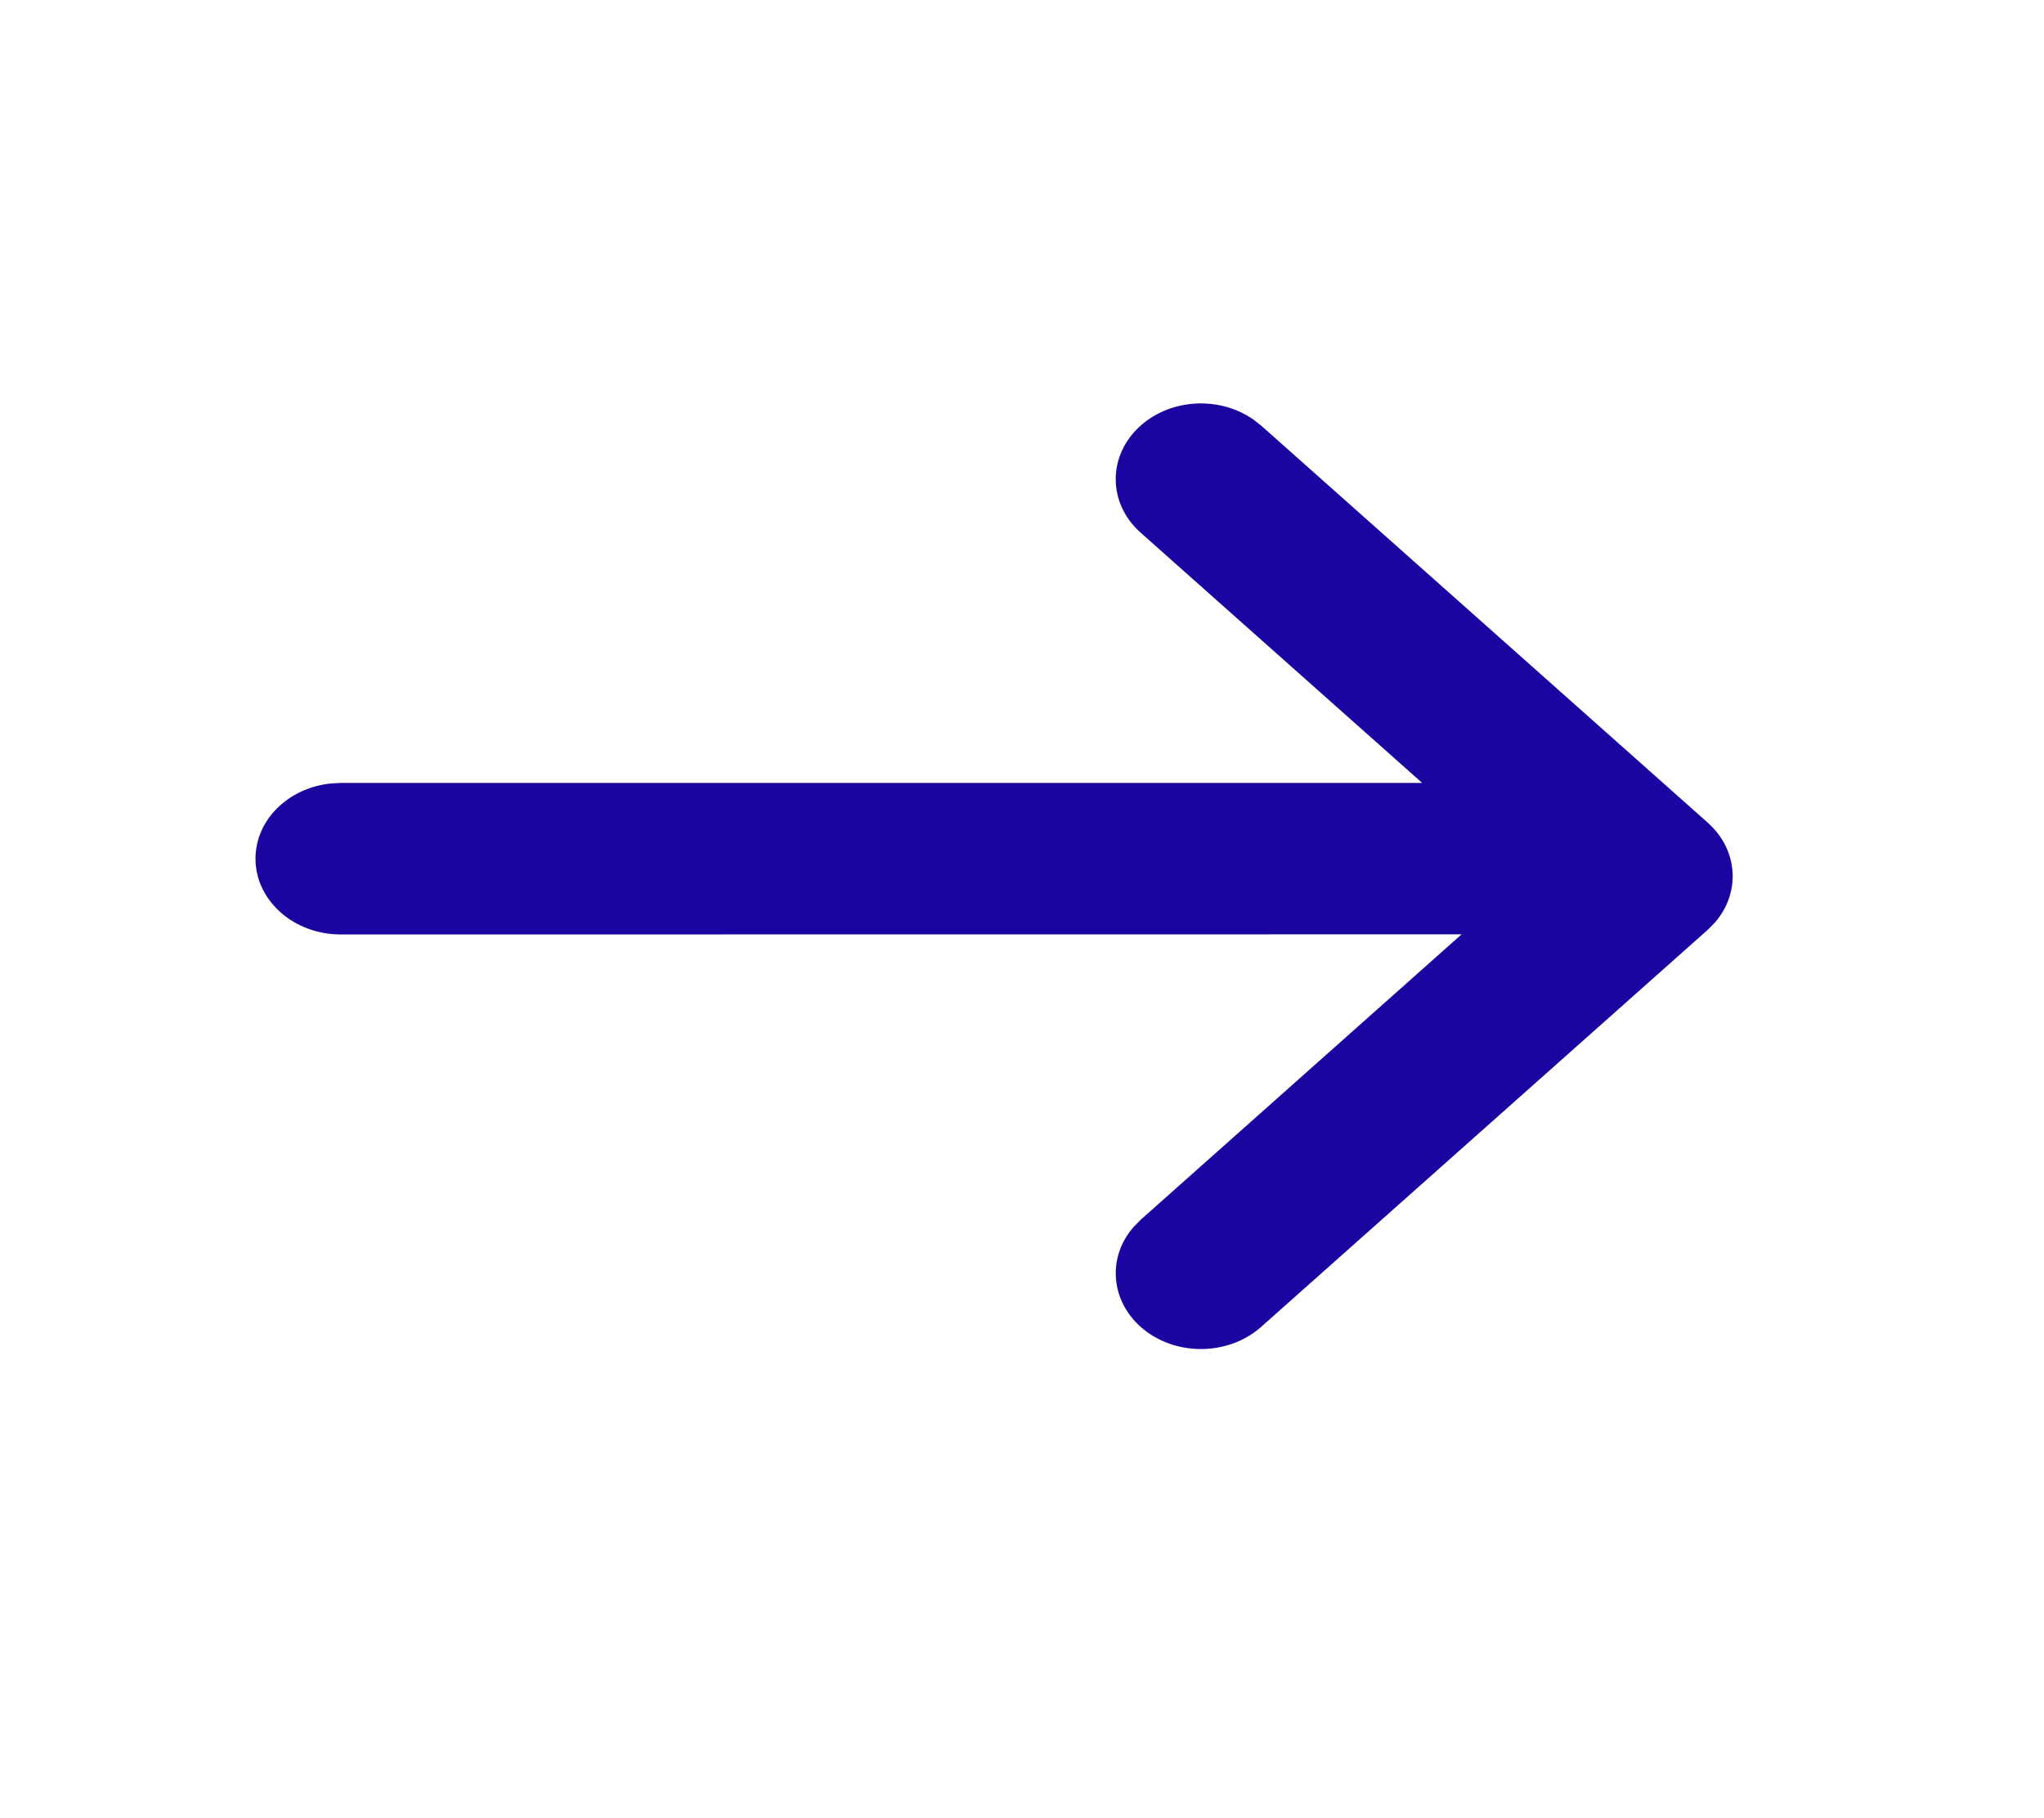
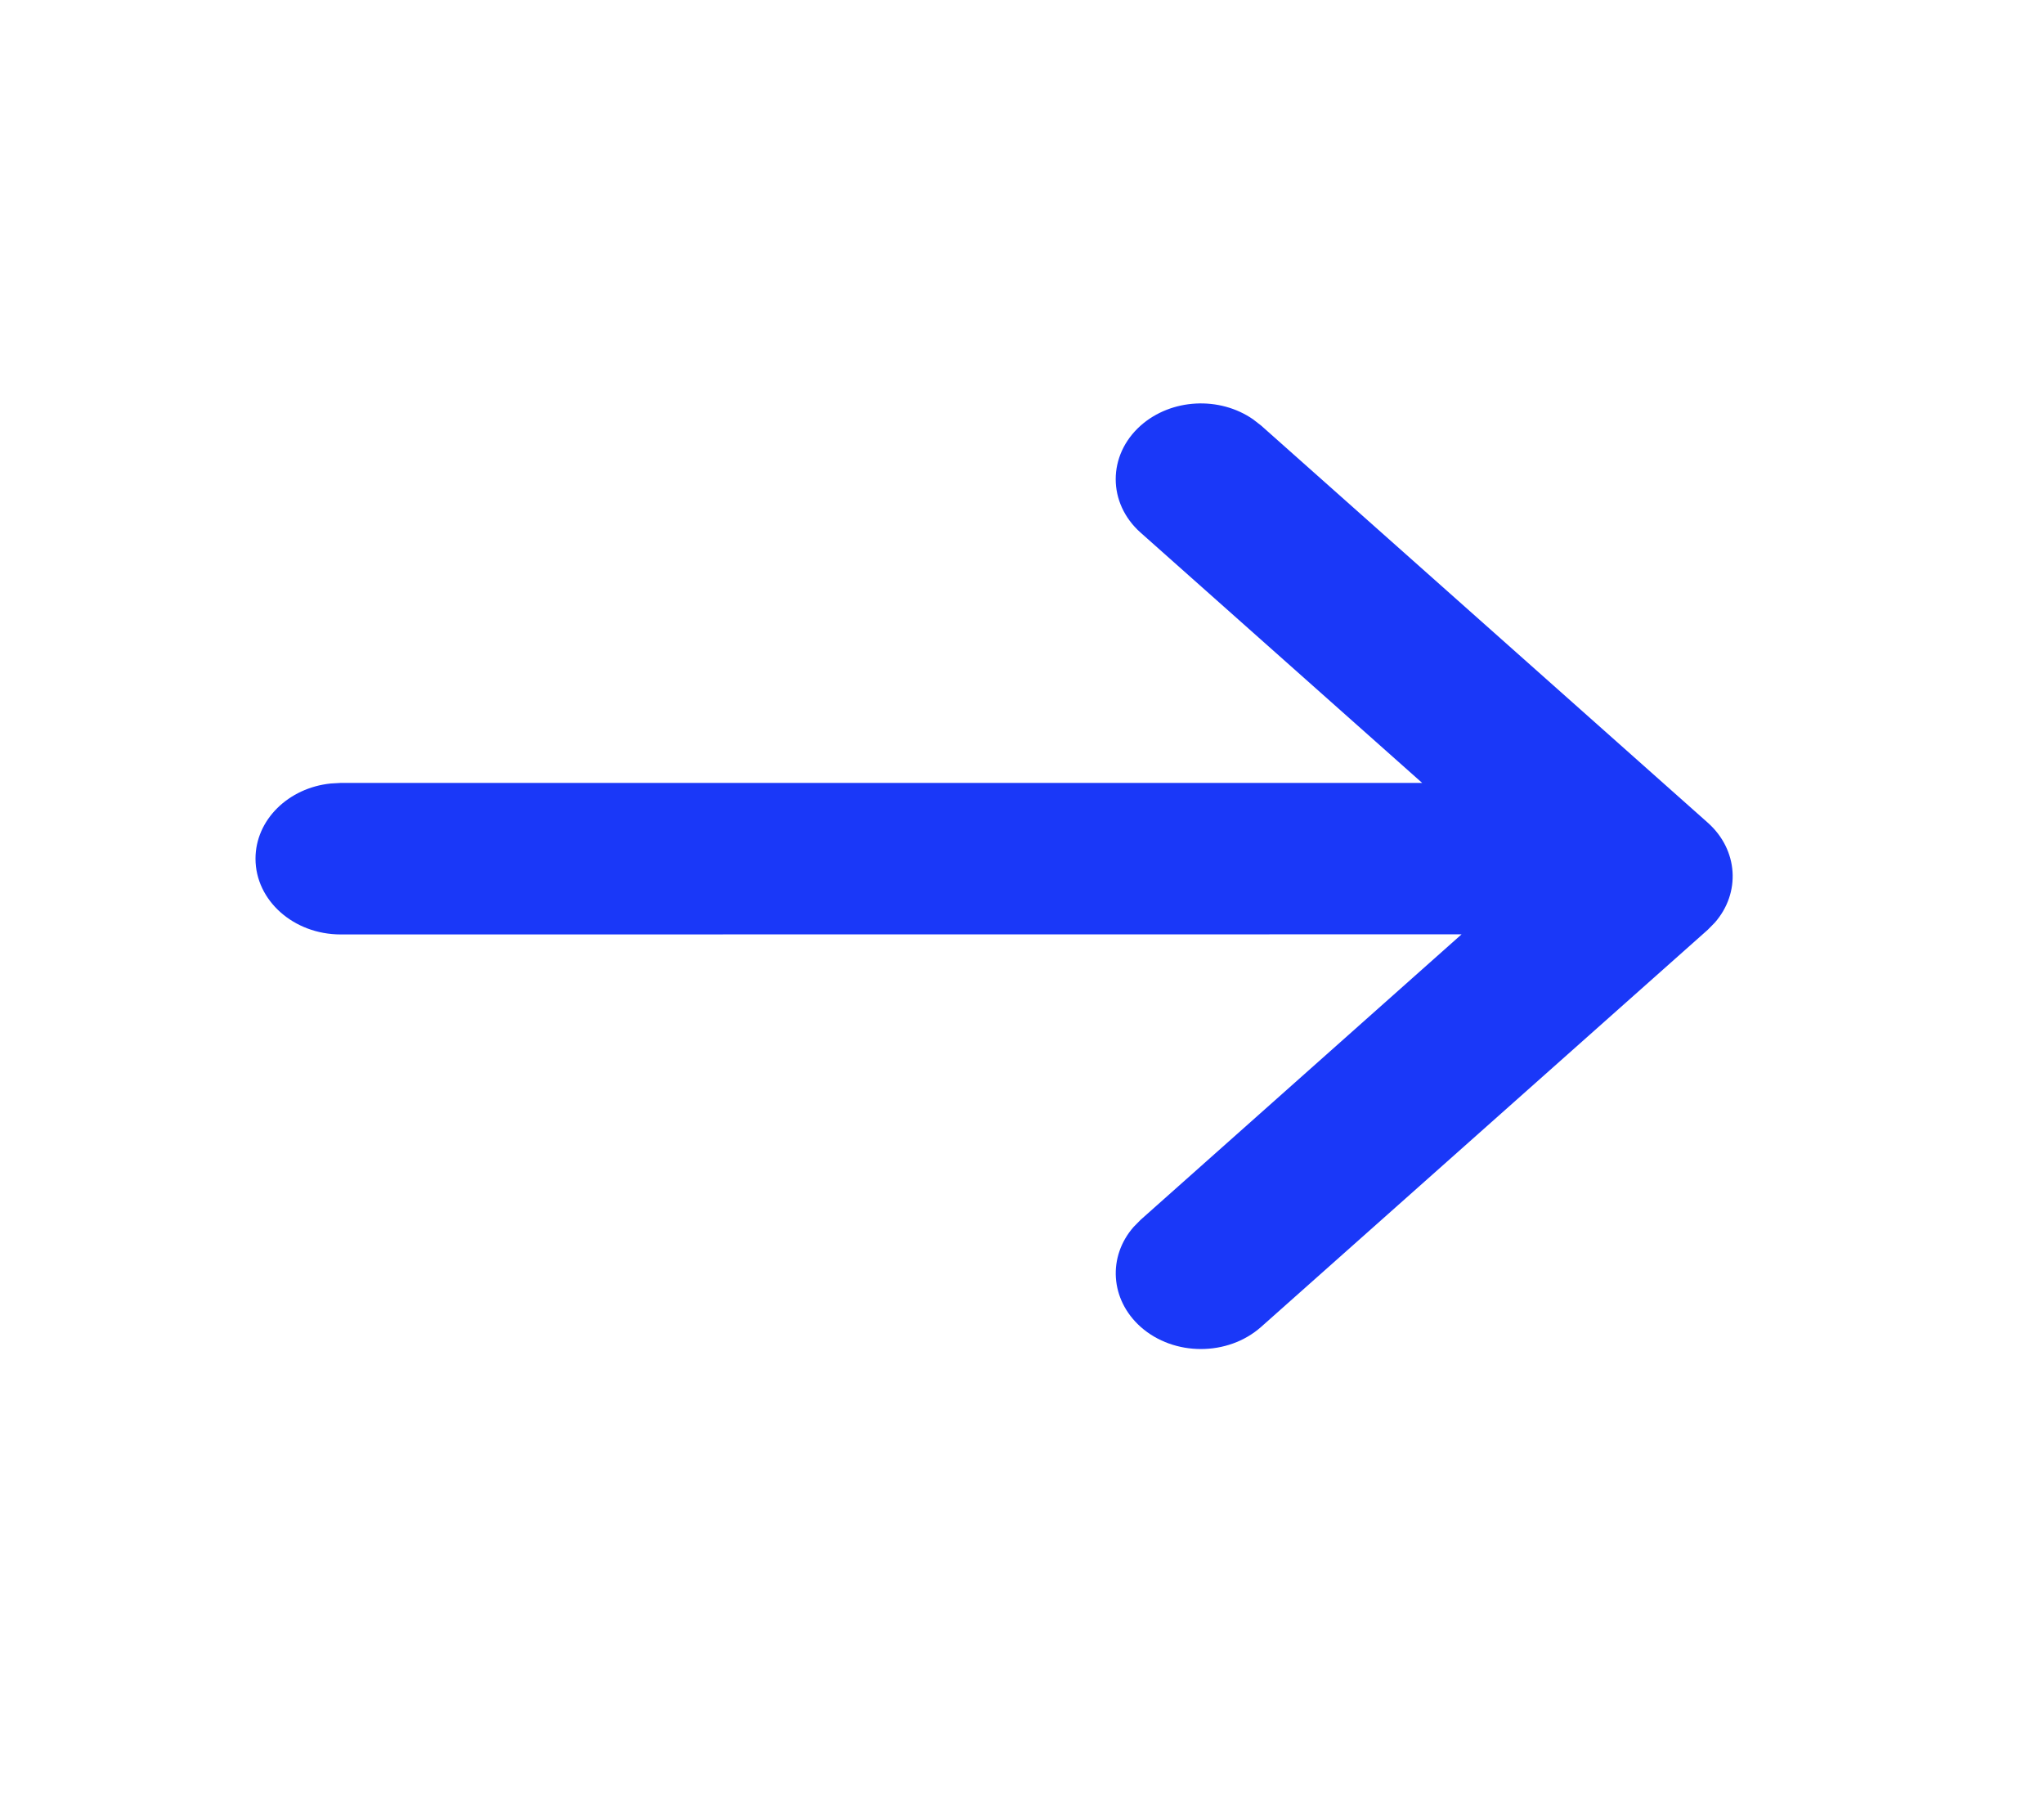
<svg xmlns="http://www.w3.org/2000/svg" width="18px" height="16px" viewBox="0 0 18 16" version="1.1">
  <g id="Icon/Arrow-Left" opacity="1">
-     <path d="M8.785 0.14L8.856 0.195L12.789 3.691C13.059 3.931 13.08 4.31 12.851 4.571L12.789 4.634L8.856 8.13C8.563 8.39 8.088 8.39 7.795 8.13C7.525 7.889 7.504 7.511 7.733 7.25L7.795 7.187L10.621 4.674L0.75 4.675C0.336 4.675 0 4.376 0 4.008C0 3.666 0.29 3.384 0.663 3.346L0.75 3.341L10.274 3.341L7.795 1.138C7.502 0.878 7.502 0.456 7.795 0.195C8.066 -0.045 8.491 -0.064 8.785 0.14Z" transform="translate(2.25 3.551824)" id="Combined-Shape" fill="#1B05A1" stroke="none" />
+     <path d="M8.785 0.14L8.856 0.195L12.789 3.691C13.059 3.931 13.08 4.31 12.851 4.571L12.789 4.634L8.856 8.13C8.563 8.39 8.088 8.39 7.795 8.13C7.525 7.889 7.504 7.511 7.733 7.25L7.795 7.187L10.621 4.674L0.75 4.675C0.336 4.675 0 4.376 0 4.008C0 3.666 0.29 3.384 0.663 3.346L0.75 3.341L10.274 3.341L7.795 1.138C7.502 0.878 7.502 0.456 7.795 0.195C8.066 -0.045 8.491 -0.064 8.785 0.14Z" transform="translate(2.25 3.551824)" id="Combined-Shape" fill="#1a38f8" stroke="none" />
  </g>
</svg>
